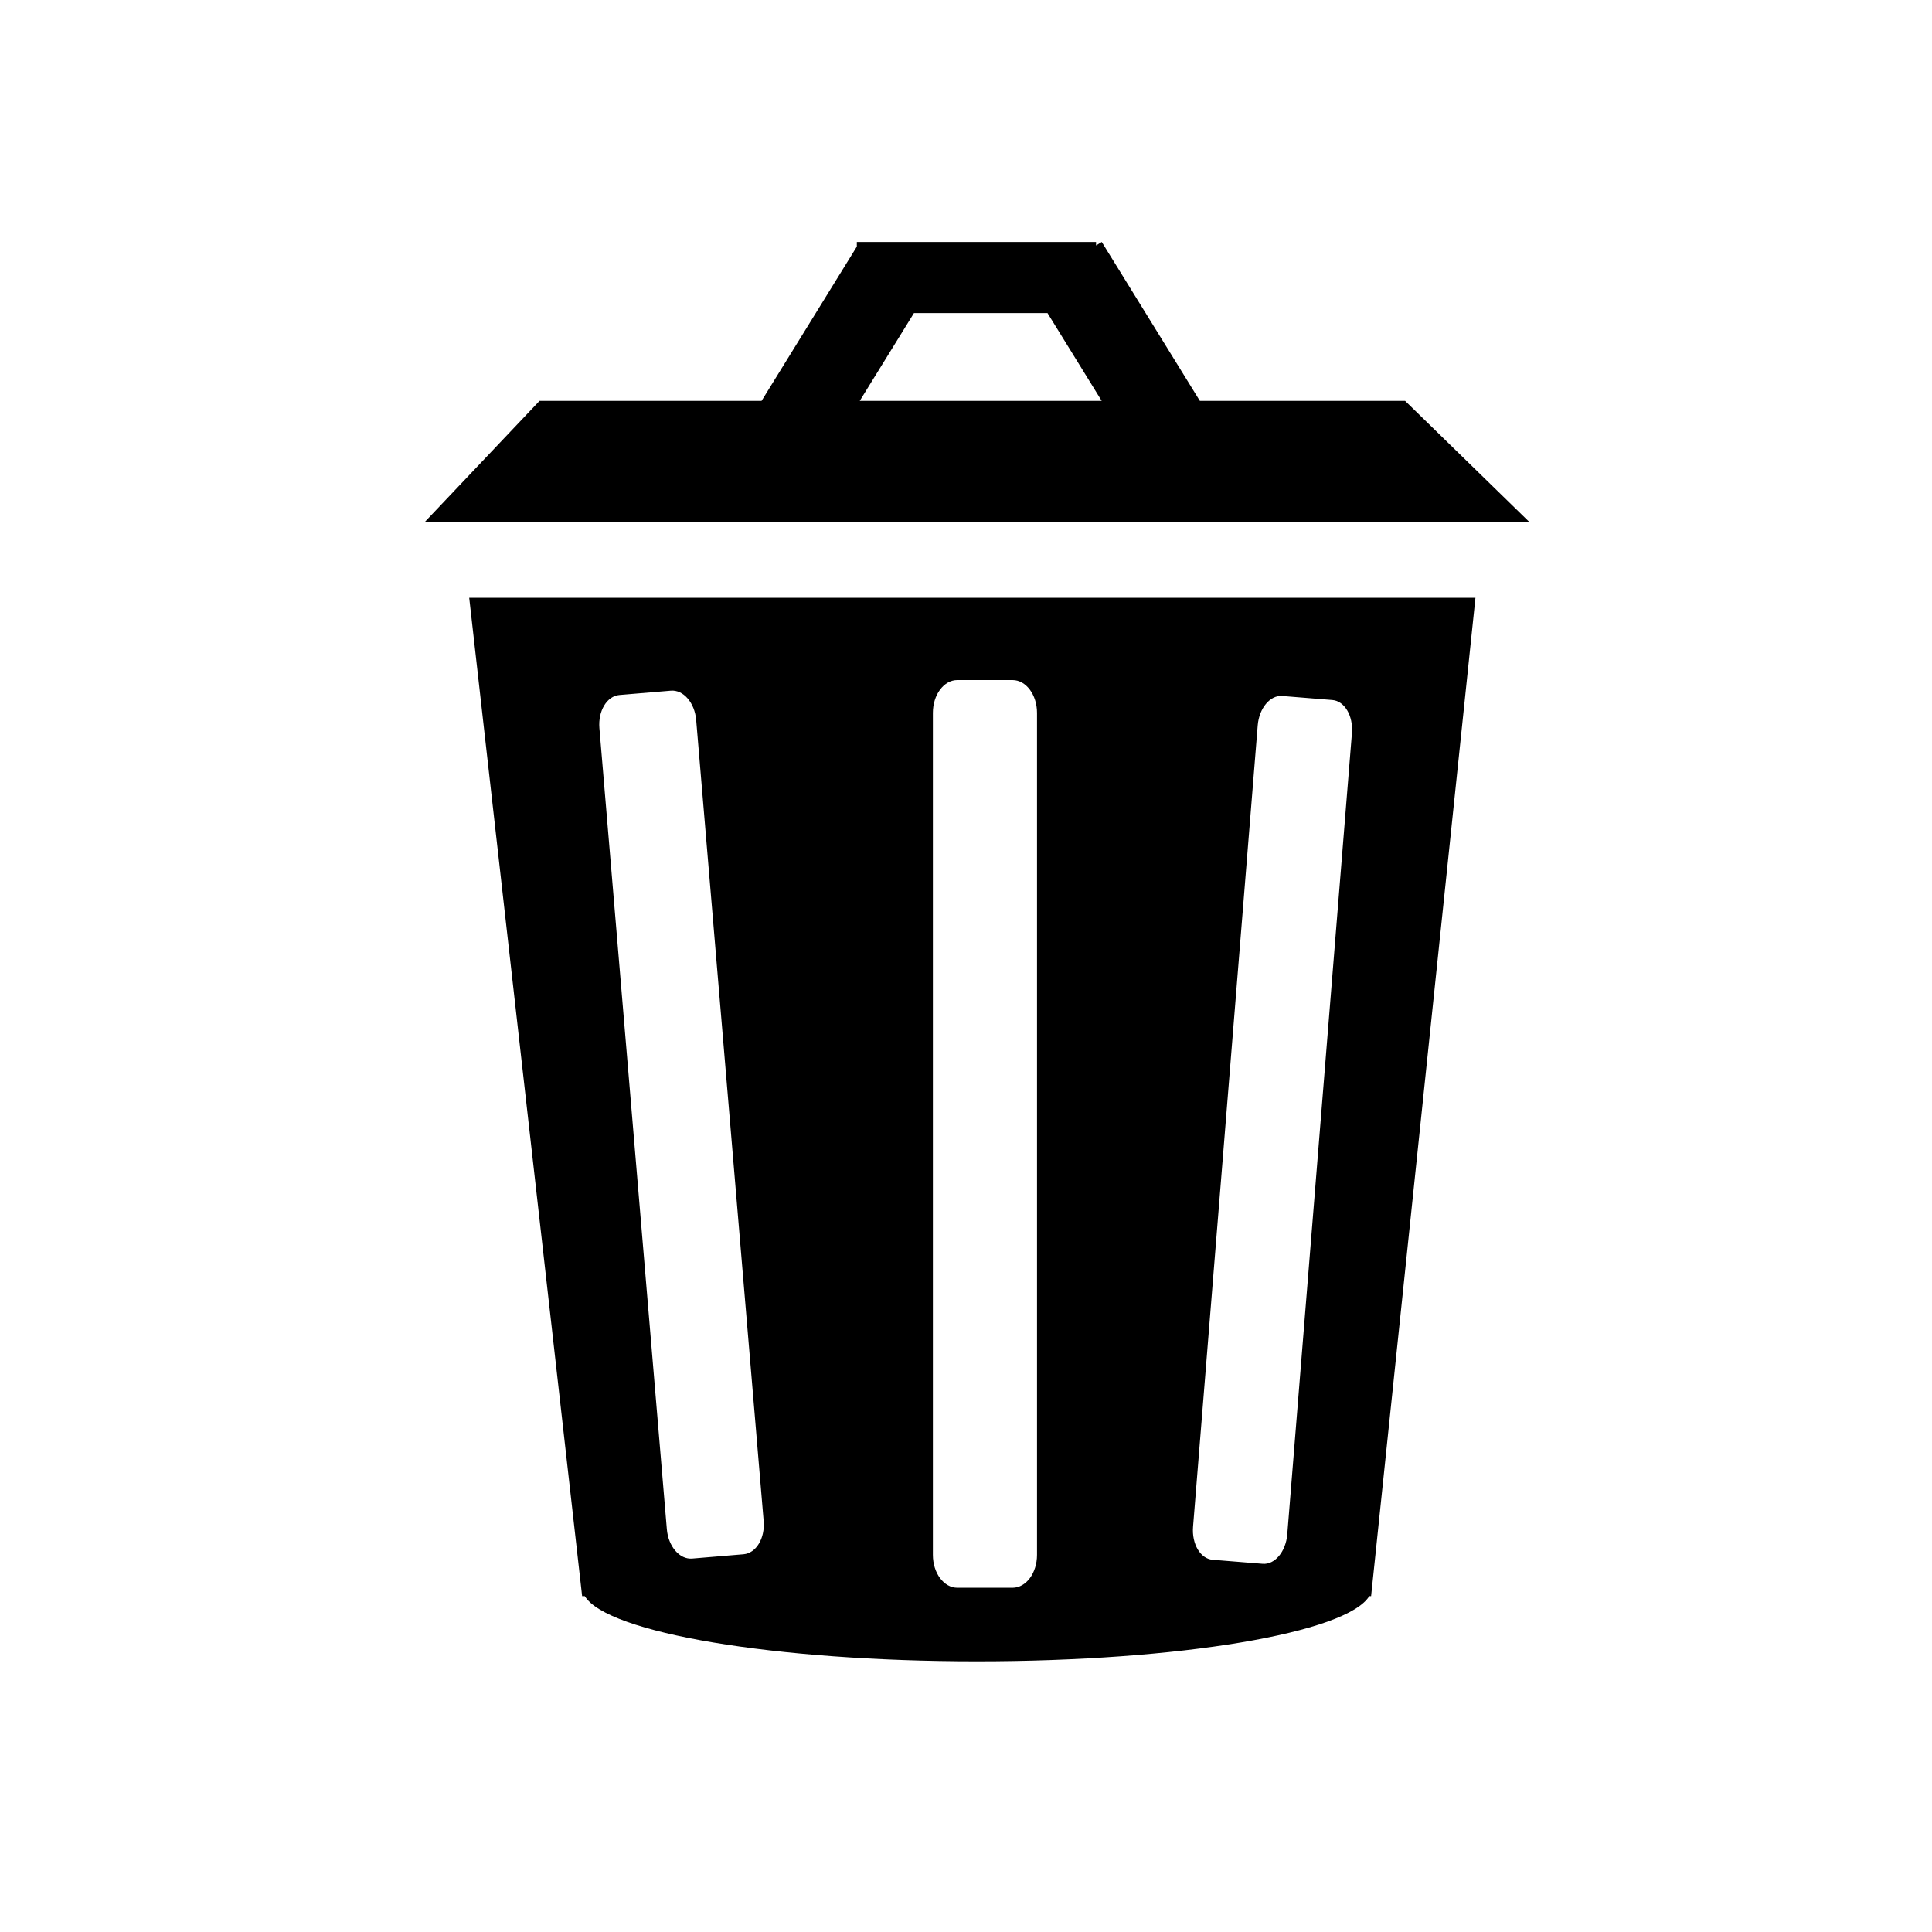
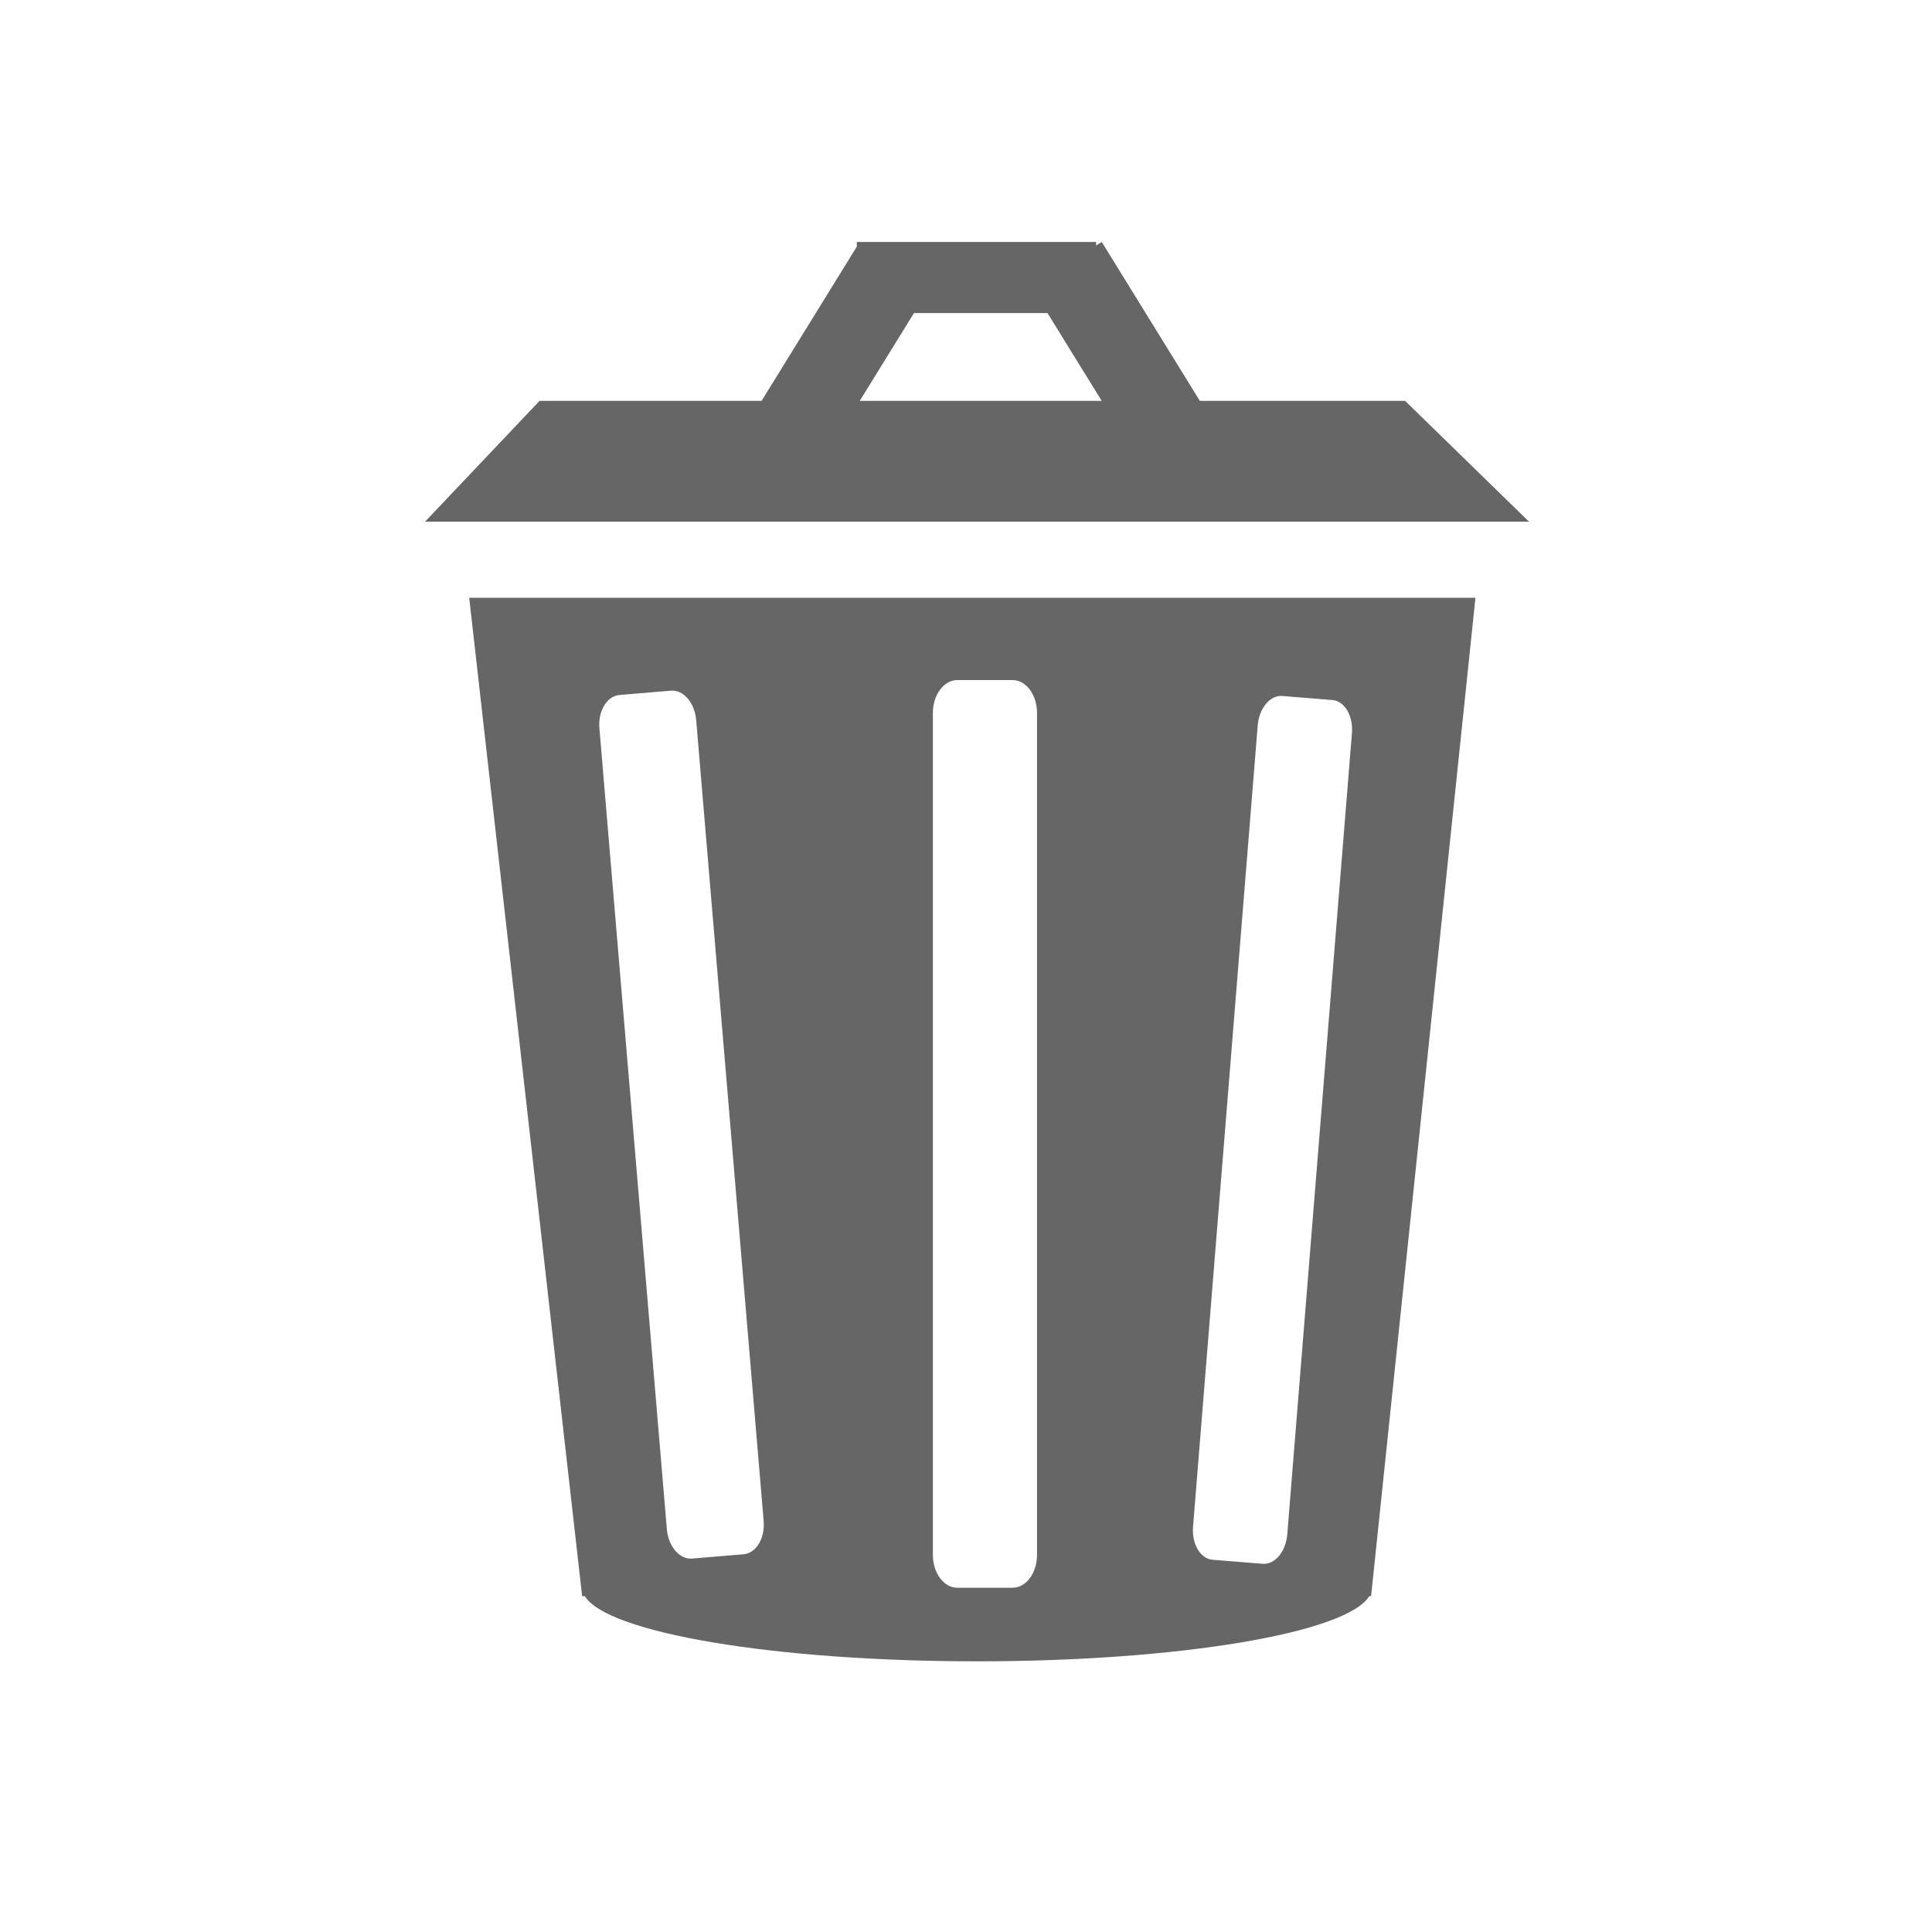
<svg xmlns="http://www.w3.org/2000/svg" version="1.1" id="Layer_1" x="0px" y="0px" width="100px" height="100px" viewBox="0 0 100 100" enable-background="new 0 0 100 100" xml:space="preserve">
  <g>
-     <path d="M30.131,82.617h0.138c1.164,1.897,9.806,3.373,20.302,3.373c10.496,0,19.139-1.476,20.301-3.373h0.096l5.401-51.675H24.286   L30.131,82.617z M61.752,79.023l3.347-41.473c0.072-0.895,0.642-1.578,1.274-1.526l2.589,0.209c0.632,0.05,1.085,0.816,1.014,1.71   l-3.347,41.473c-0.072,0.894-0.643,1.579-1.275,1.526l-2.588-0.209C62.132,80.684,61.68,79.916,61.752,79.023z M48.286,36.901   c0-0.939,0.566-1.701,1.265-1.701h2.859c0.7,0,1.266,0.762,1.266,1.701V80.48c0,0.94-0.565,1.702-1.266,1.702h-2.859   c-0.699,0-1.265-0.762-1.265-1.702V36.901z M32.063,35.973l2.659-0.224c0.65-0.056,1.237,0.625,1.312,1.52l3.493,41.46   c0.075,0.893-0.388,1.662-1.039,1.719l-2.66,0.223c-0.649,0.056-1.237-0.626-1.312-1.519L31.025,37.69   C30.95,36.797,31.414,36.028,32.063,35.973z" />
-     <path d="M72.729,20.75H62.105l-5.078-8.225l-0.295,0.181v-0.181H44.349v0.239l-4.93,7.985H27.927L22,27.003h57.143L72.729,20.75z    M44.5,20.75l2.807-4.546h6.911l2.806,4.546H44.5z" />
+     <path fill="#666" d="M30.131,82.617h0.138c1.164,1.897,9.806,3.373,20.302,3.373c10.496,0,19.139-1.476,20.301-3.373h0.096l5.401-51.675H24.286   L30.131,82.617z M61.752,79.023l3.347-41.473c0.072-0.895,0.642-1.578,1.274-1.526l2.589,0.209c0.632,0.05,1.085,0.816,1.014,1.71   l-3.347,41.473c-0.072,0.894-0.643,1.579-1.275,1.526l-2.588-0.209C62.132,80.684,61.68,79.916,61.752,79.023z M48.286,36.901   c0-0.939,0.566-1.701,1.265-1.701h2.859c0.7,0,1.266,0.762,1.266,1.701V80.48c0,0.94-0.565,1.702-1.266,1.702h-2.859   c-0.699,0-1.265-0.762-1.265-1.702V36.901z M32.063,35.973l2.659-0.224c0.65-0.056,1.237,0.625,1.312,1.52l3.493,41.46   c0.075,0.893-0.388,1.662-1.039,1.719l-2.66,0.223c-0.649,0.056-1.237-0.626-1.312-1.519L31.025,37.69   C30.95,36.797,31.414,36.028,32.063,35.973z" />
+     <path fill="#666" d="M72.729,20.75H62.105l-5.078-8.225l-0.295,0.181v-0.181H44.349v0.239l-4.93,7.985H27.927L22,27.003h57.143L72.729,20.75z    M44.5,20.75l2.807-4.546h6.911l2.806,4.546H44.5z" />
  </g>
</svg>
